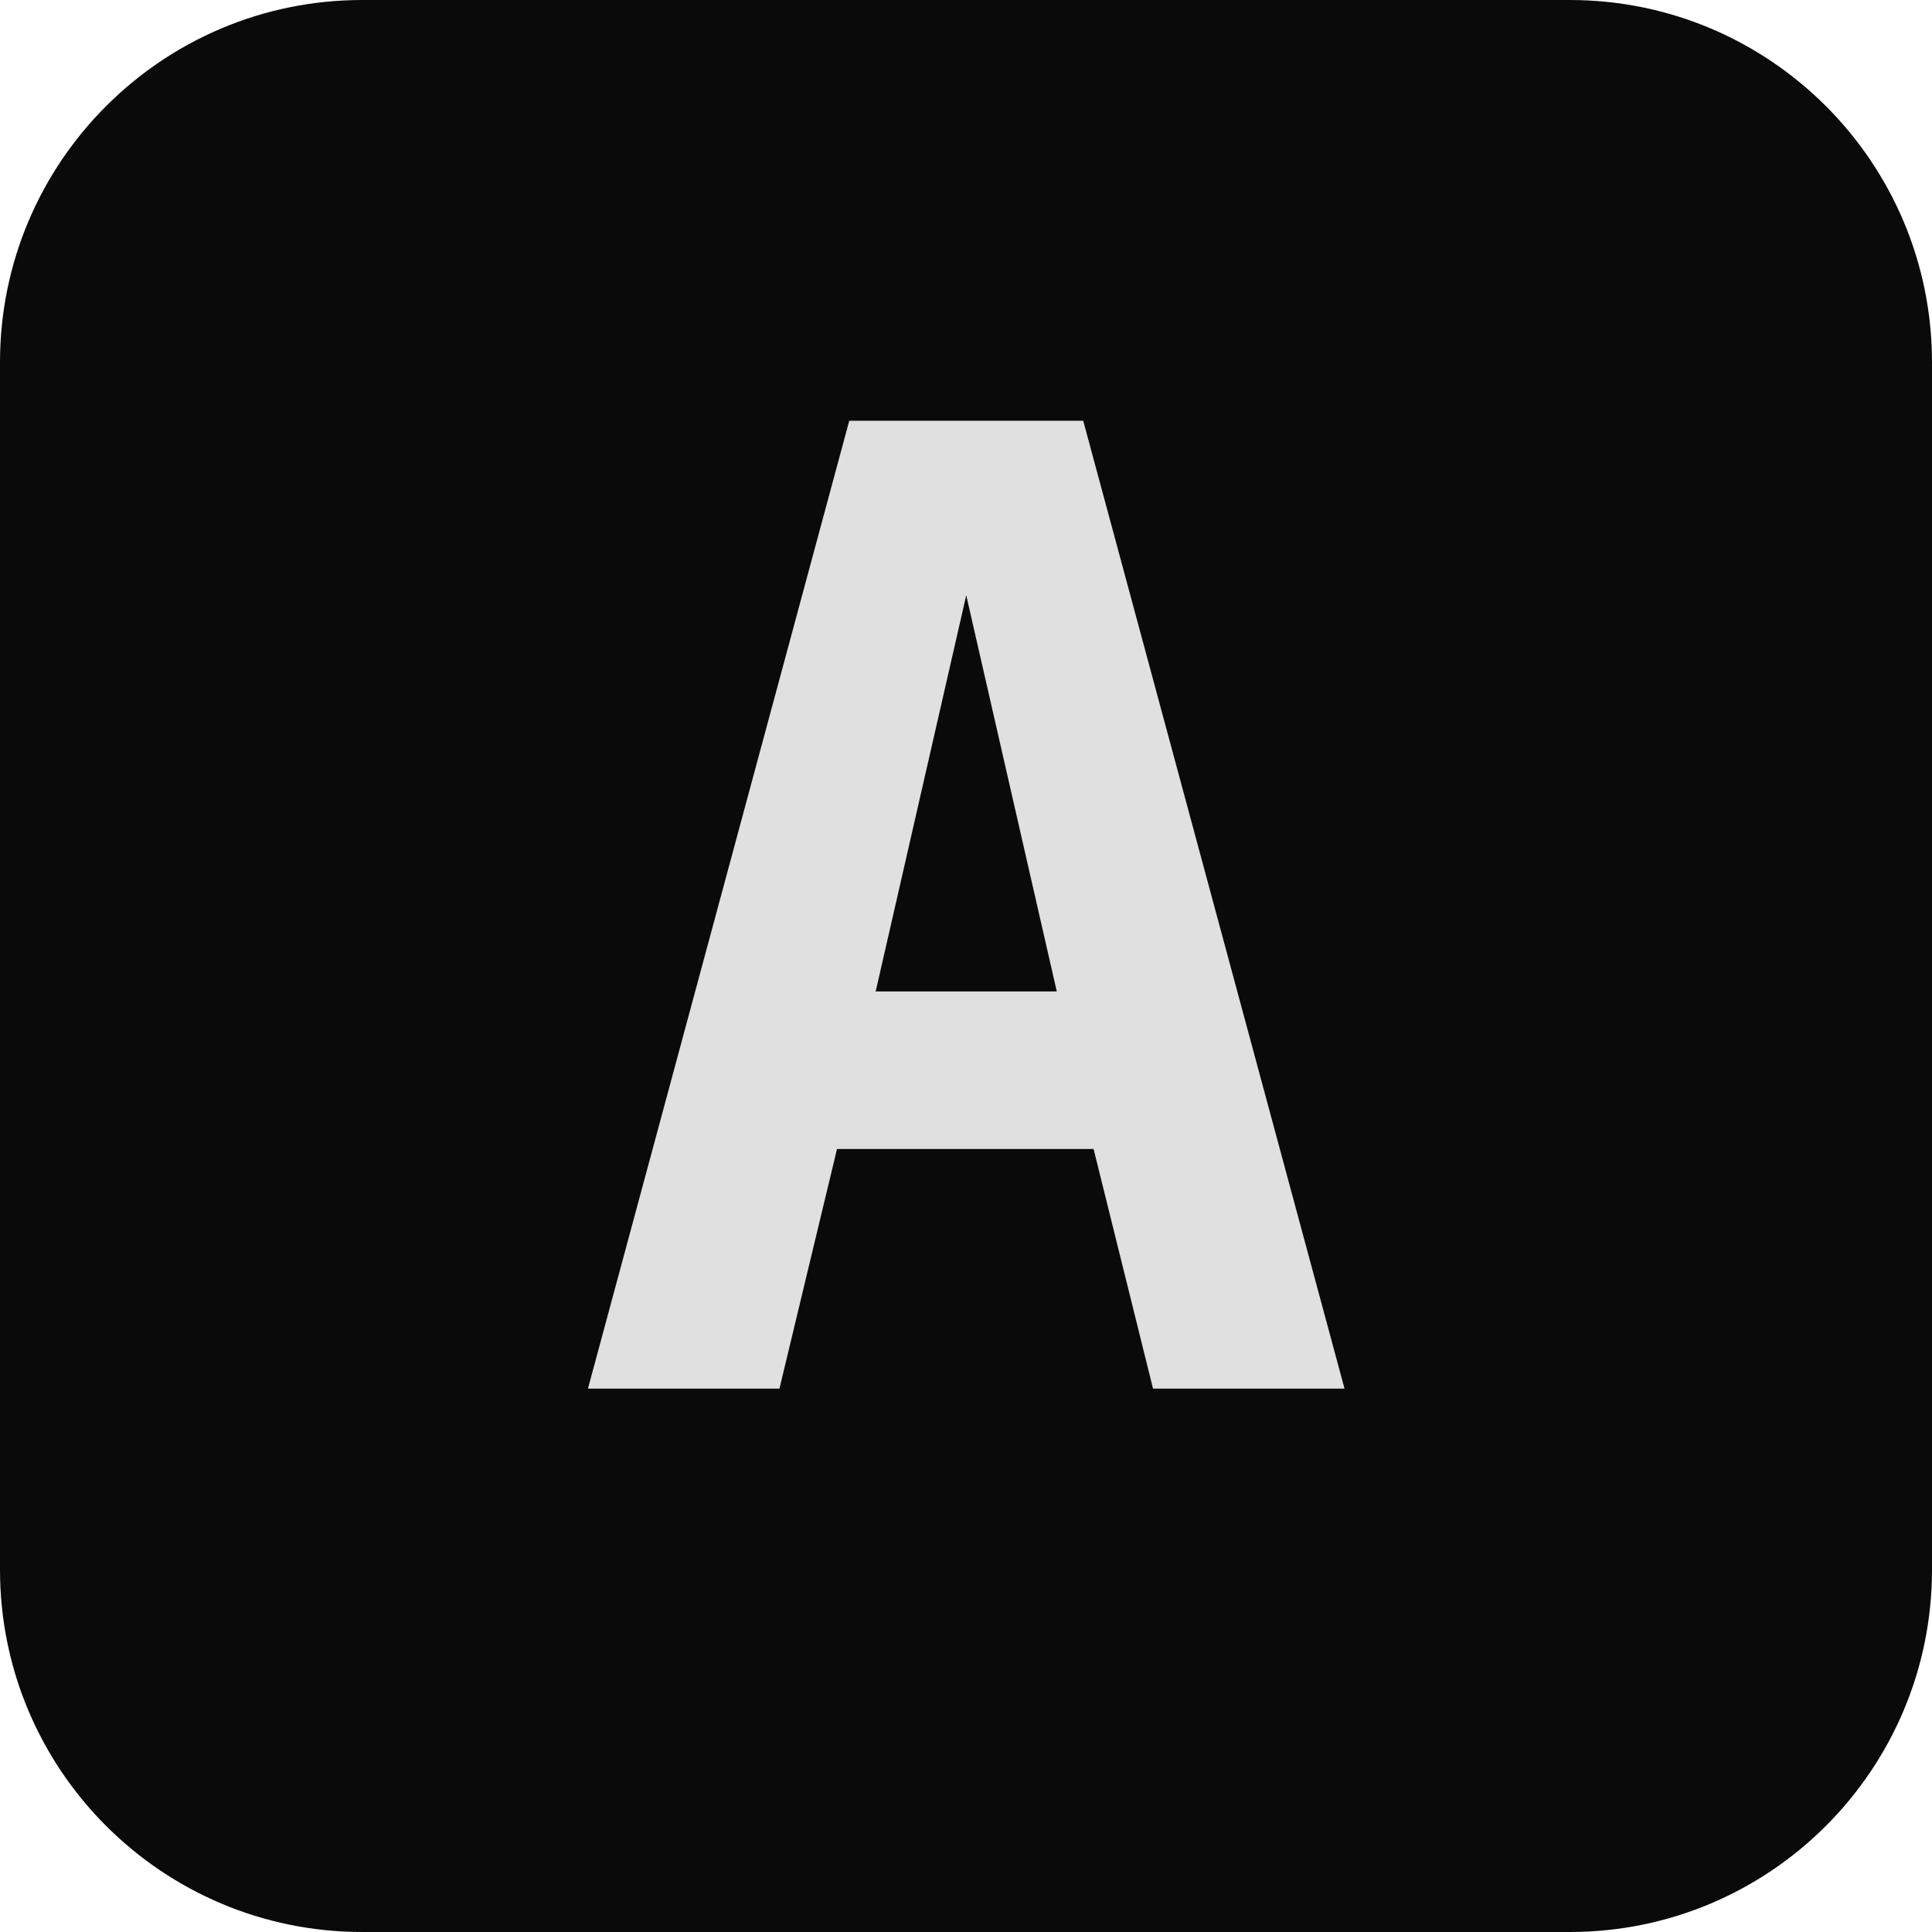
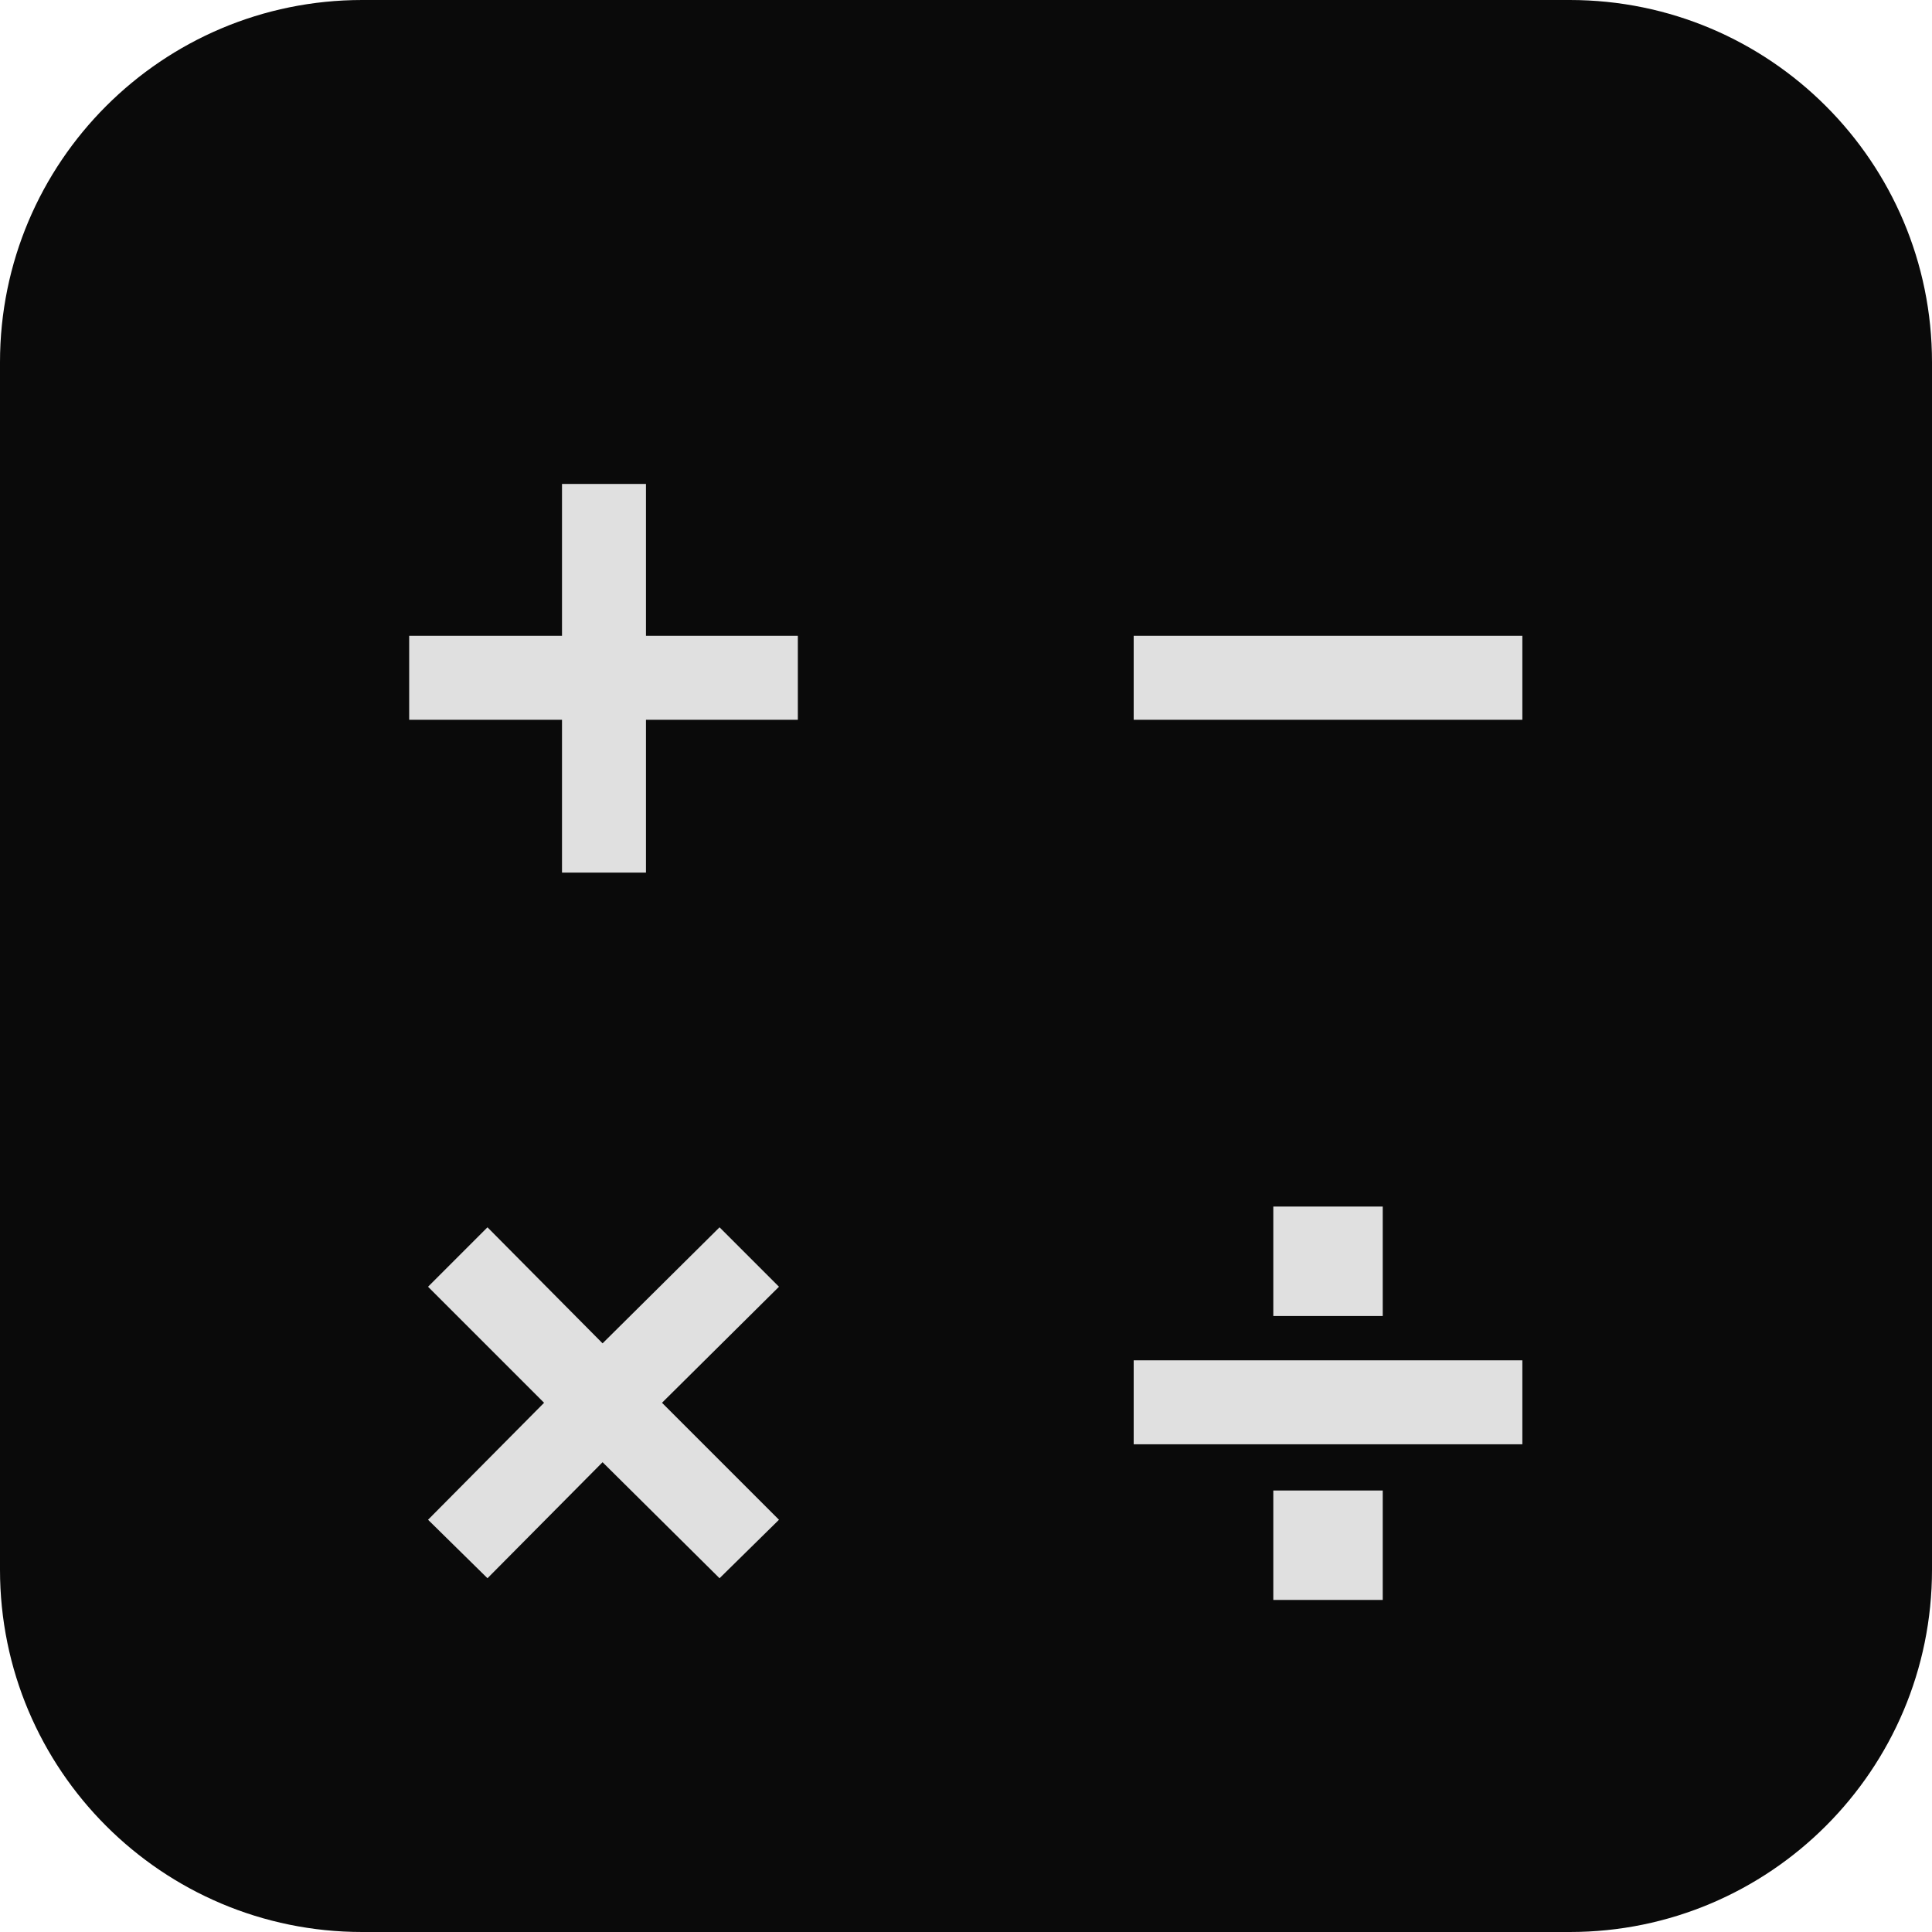
<svg xmlns="http://www.w3.org/2000/svg" viewBox="0 0 32 32">
  <rect width="32" height="32" rx="6" fill="#0a0a0a" />
-   <text x="16" y="23" font-family="monospace" font-size="22" font-weight="700" fill="#e0e0e0" text-anchor="middle">A</text>
+   <text x="10" y="15" font-family="monospace" font-size="12" font-weight="700" fill="#e0e0e0" text-anchor="middle">+</text>
+   <text x="22" y="15" font-family="monospace" font-size="12" font-weight="700" fill="#e0e0e0" text-anchor="middle">−</text>
+   <text x="10" y="27" font-family="monospace" font-size="12" font-weight="700" fill="#e0e0e0" text-anchor="middle">×</text>
+   <text x="22" y="27" font-family="monospace" font-size="12" font-weight="700" fill="#e0e0e0" text-anchor="middle">÷</text>
</svg>
